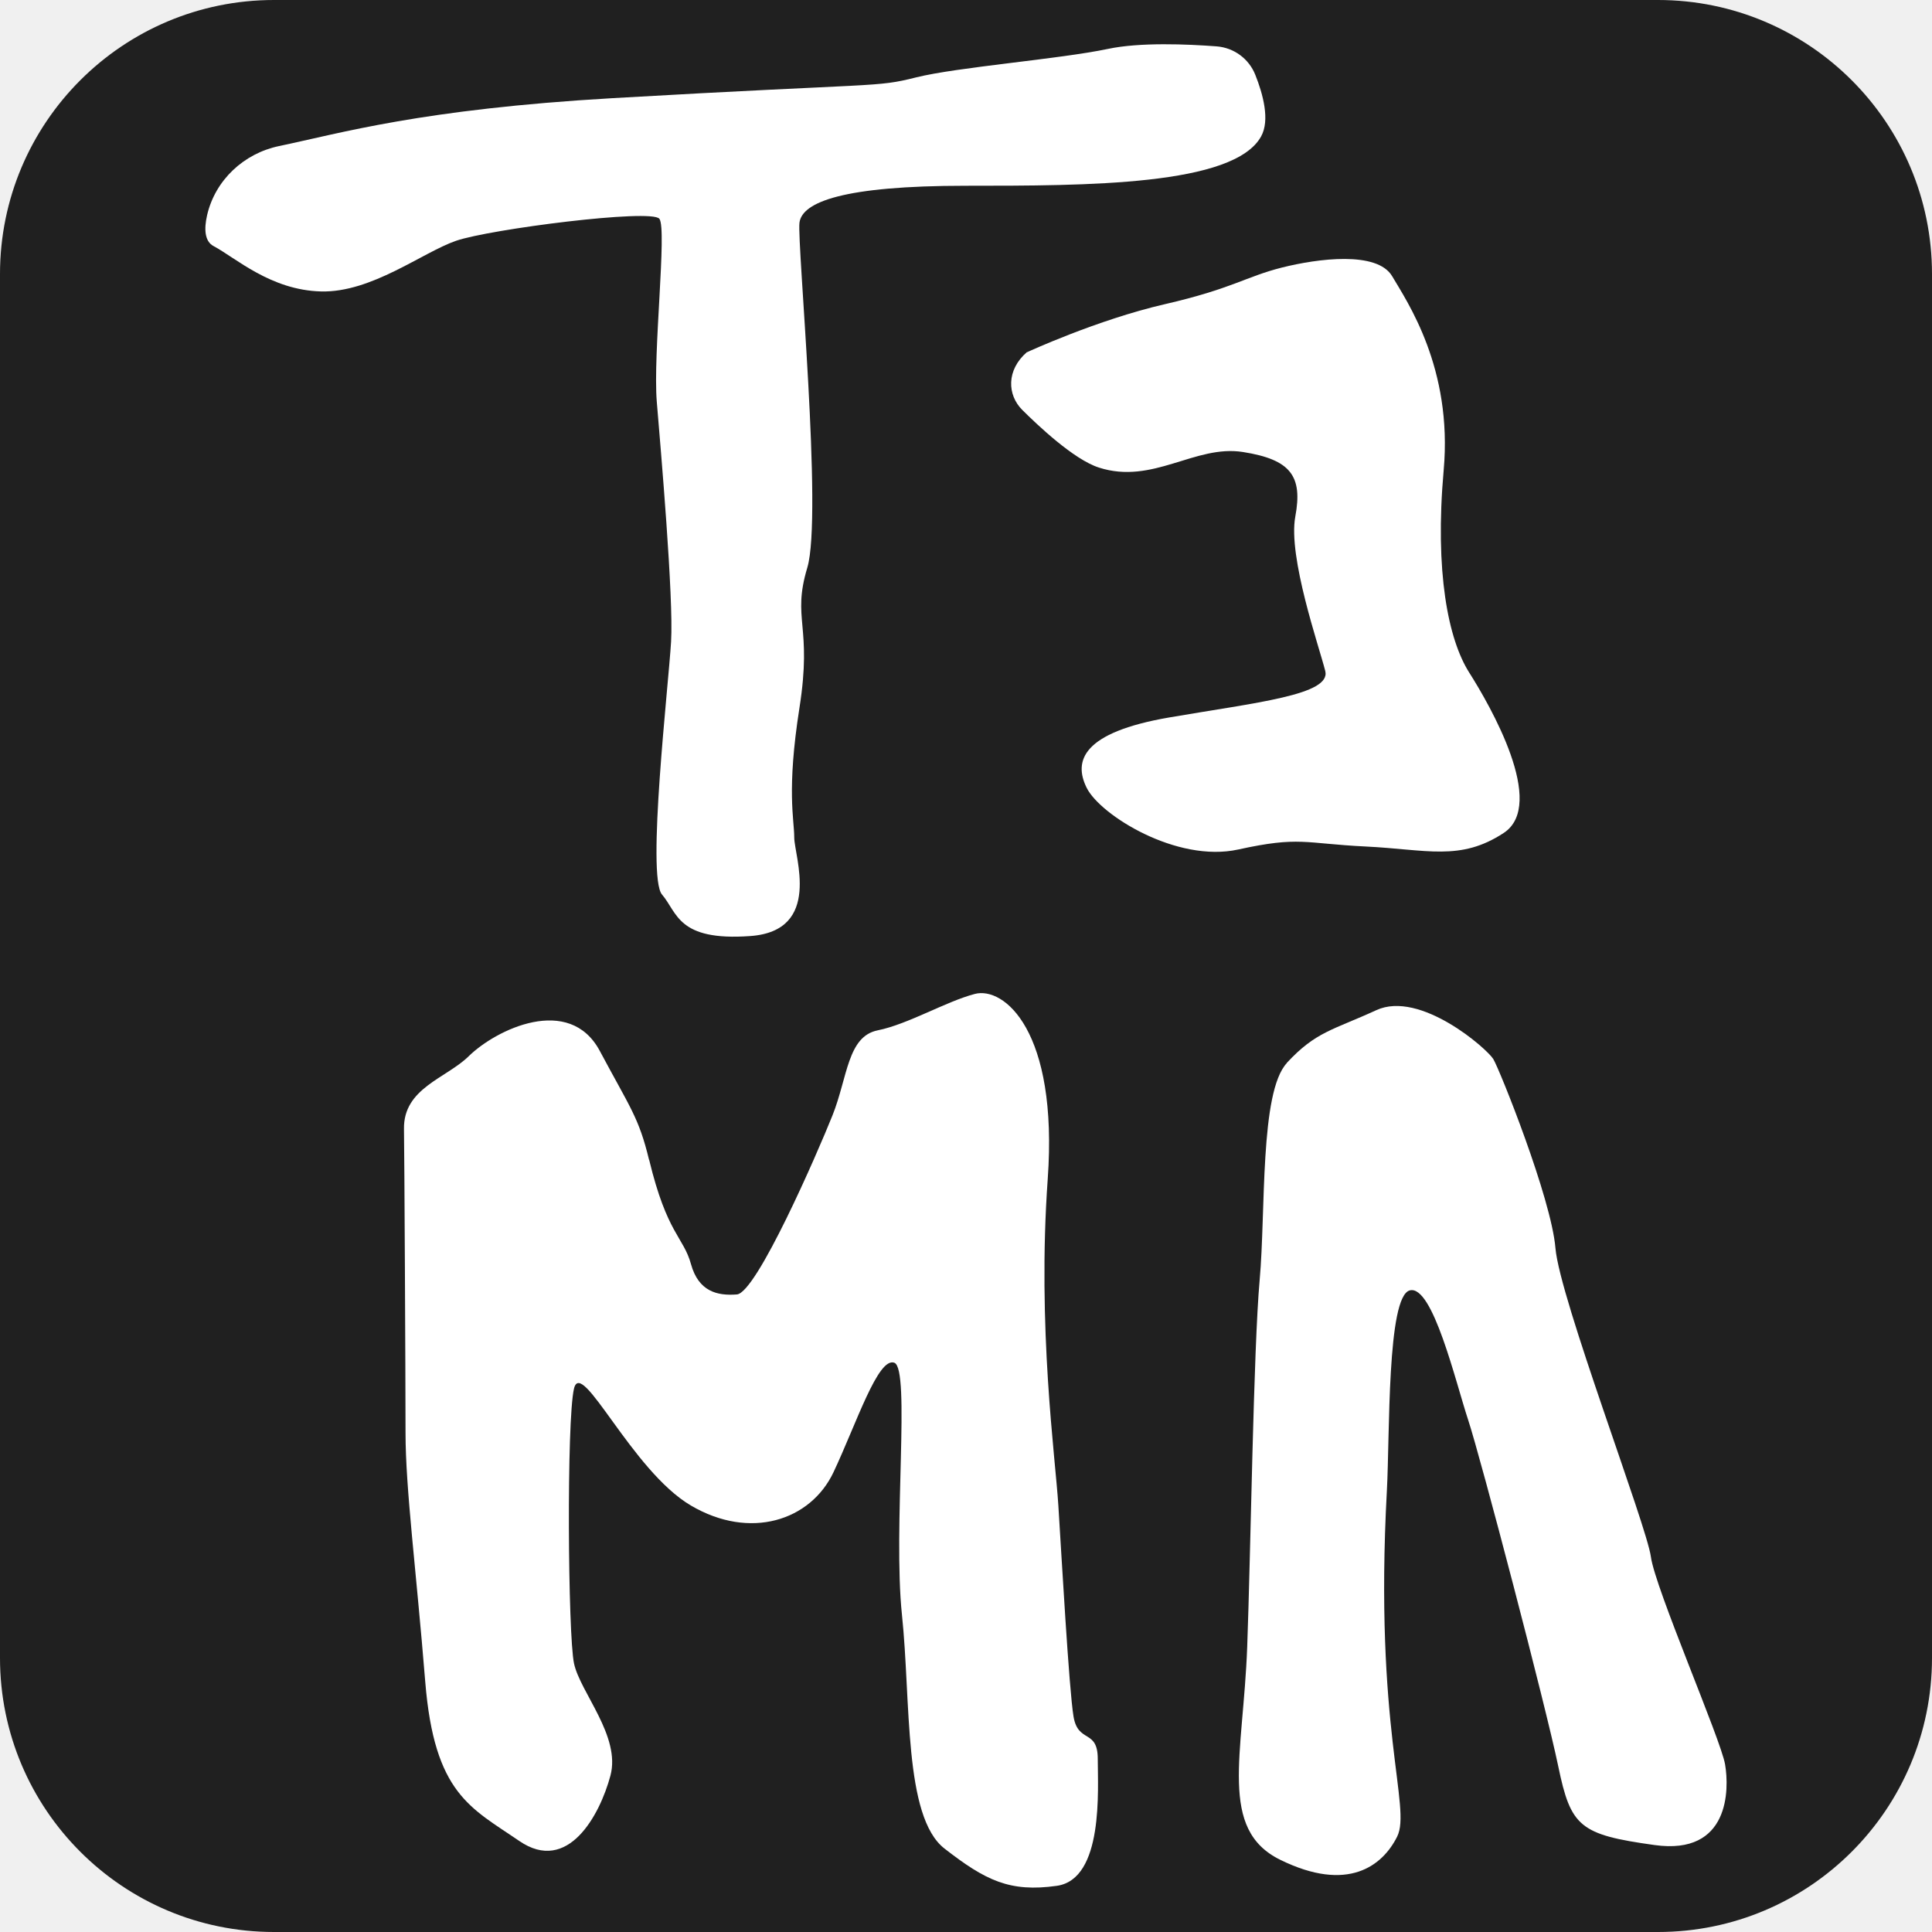
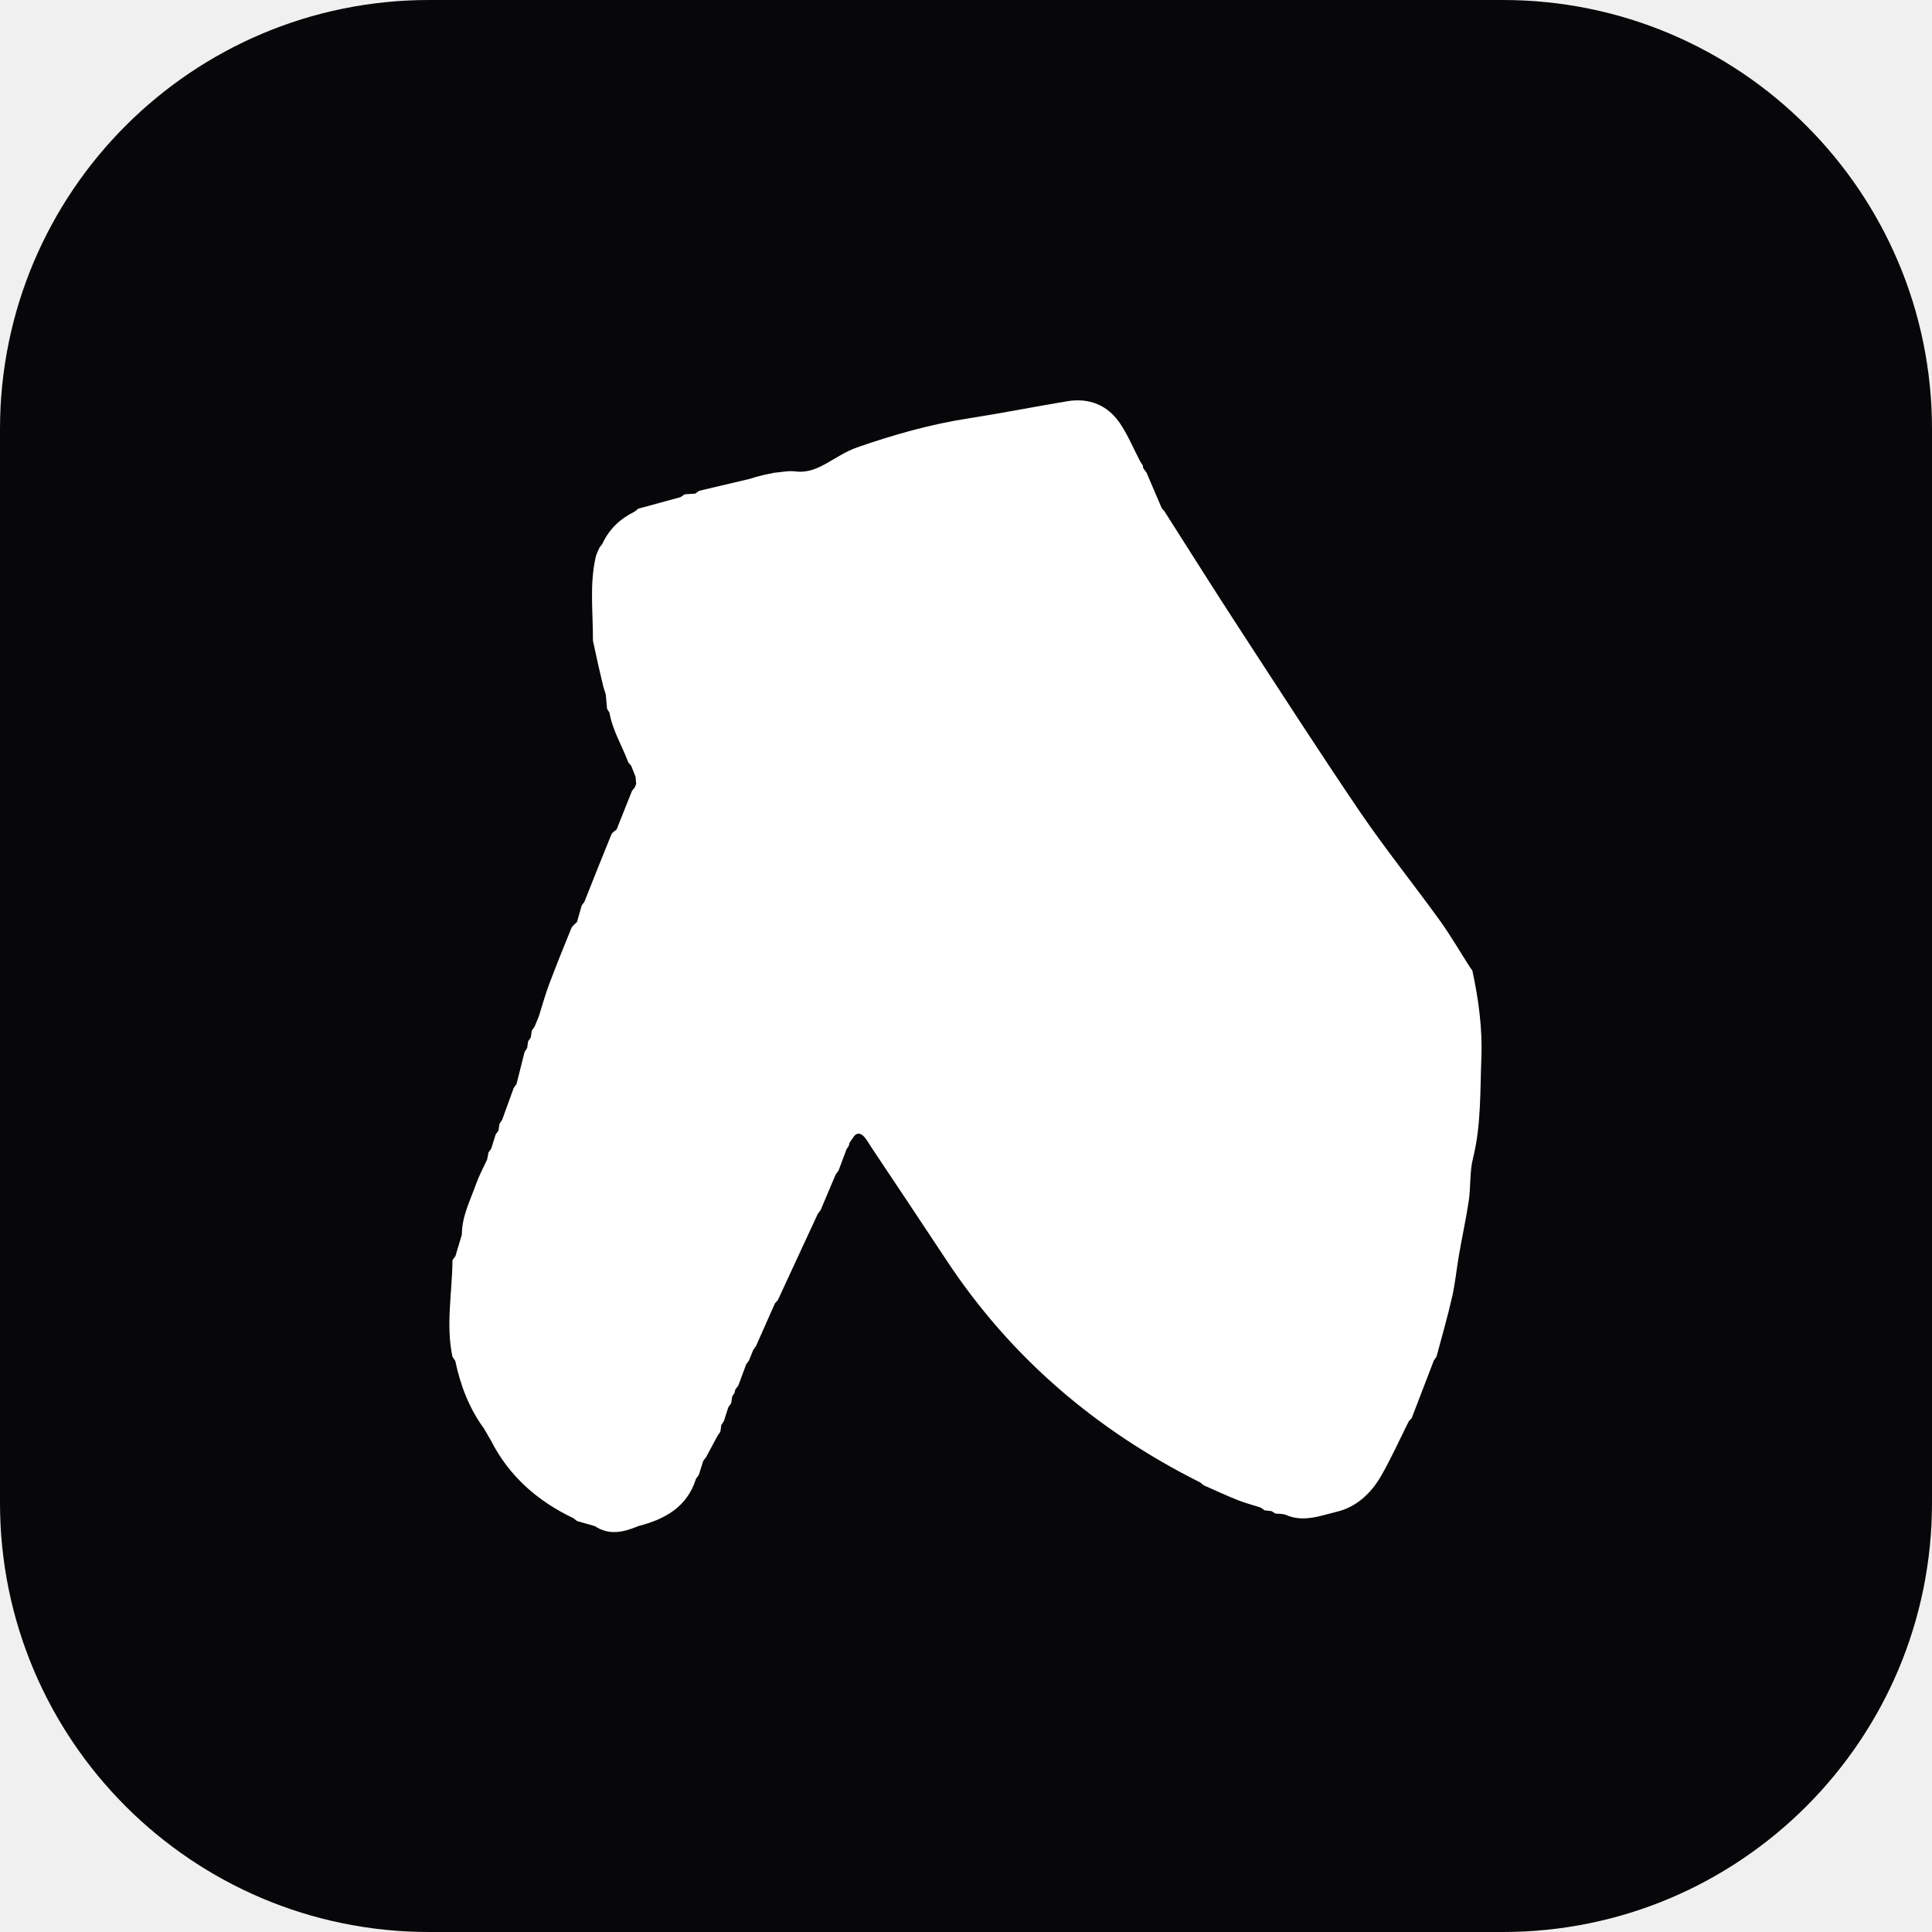
<svg xmlns="http://www.w3.org/2000/svg" id="Layer_1" data-name="Layer 1" viewBox="0 0 200 200">
  <defs>
    <style>
      .cls-1 {
        fill: #fff;
      }

      .cls-2 {
-         fill: #202020;
+         fill: #070709;
      }
    </style>
  </defs>
-   <rect class="cls-2" width="200" height="200" rx="28.37" ry="28.37" />
-   <g>
-     <path class="cls-1" d="m21.44,22.27c.84-3.63,3.8-6.39,7.45-7.15,6.38-1.33,14.68-3.81,34.54-4.96,27.92-1.61,27.12-1.07,31.41-2.15,4.3-1.07,14.77-1.88,19.87-2.95,3.31-.7,8.21-.49,11.24-.26,1.79.14,3.34,1.28,4,2.95.8,2.01,1.53,4.69.6,6.37-2.82,5.11-17.99,5.11-30.61,5.11s-16.92,1.68-17.18,3.83,2.42,30.34.81,35.71c-1.61,5.37.54,5.91-.81,14.5s-.54,11.54-.54,13.43,2.95,9.67-4.56,10.2c-7.52.54-7.52-2.42-9.13-4.3s.67-21.61.94-26.18-1.07-19.87-1.48-24.84,1.07-17.86.27-18.93-17.56,1.07-21.06,2.28c-3.49,1.21-8.73,5.37-13.96,5.24s-8.86-3.49-11.14-4.7c-.9-.48-1-1.73-.66-3.2h0Z" />
-     <path class="cls-1" d="m106.32,36.46s7.27-3.36,14.26-4.97,8.38-2.85,12.11-3.79,9.88-1.74,11.43.9,6.27,9.5,5.33,20.06.47,17.54,2.64,20.96,8.07,13.66,3.57,16.61c-4.5,2.95-7.92,1.71-14.28,1.4-6.37-.31-6.83-1.09-13.2.31s-14.28-3.57-15.68-6.37-.47-5.75,8.54-7.3c9.01-1.55,16.77-2.33,16.15-4.81s-3.88-11.8-3.1-15.99-.47-5.9-5.43-6.68-9.32,3.42-14.91,1.61c-2.61-.84-6.36-4.41-7.92-5.96s-1.68-4.13.49-6h0Z" />
-     <path class="cls-1" d="m67.2,120.06c1.85,7.68,3.55,7.97,4.33,10.8s2.71,3.3,4.75,3.14c2.04-.16,8.33-14.61,9.9-18.54,1.57-3.93,1.54-8.17,4.68-8.8s7.07-2.99,10.06-3.77,8.64,3.77,7.54,19.17c-1.1,15.4.79,28.76,1.1,33.79.32,5.03,1.1,19.02,1.57,21.84s2.51,1.26,2.51,4.4.63,12.44-4.24,13.13-7.39-.56-11.63-3.86-3.46-15.24-4.4-24.2.9-25.47-.79-26.09-3.92,6.29-6.29,11.32-8.64,7.07-14.77,3.46-11.32-15.4-12.1-12.1-.63,25.46,0,28.44c.63,2.99,4.87,7.54,3.77,11.63s-4.4,10.21-9.43,6.76-8.8-4.87-9.74-16.5-2.04-19.96-2.04-25.77-.12-29.39-.16-31.43c-.08-4.24,4.37-5.25,6.7-7.54,2.83-2.78,10.42-6.44,13.57-.55,3.14,5.89,4.04,6.88,5.1,11.28h0Z" />
-     <path class="cls-1" d="m133.2,110.04c3.02-3.26,4.75-3.39,9.28-5.47s11.46,3.99,12.11,5.07,6,14.39,6.43,19.57,9.45,28.71,9.88,31.95,7.24,18.9,7.68,21.49.48,9.43-7.29,8.35-8.68-1.89-9.98-8.15-8.04-31.97-9.33-35.87-3.67-14.02-6.04-13.4-2.06,14.9-2.37,20.72c-1.34,24.61,2.57,32.81,1.06,35.83s-5.1,5.83-12.09,2.4c-6.43-3.15-3.85-10.79-3.43-22.04.36-9.71.65-30.87,1.29-37.99s0-19.43,2.81-22.45h0Z" />
-   </g>
+   <rect class="cls-2" width="200" height="200" rx="44.42" ry="44.42" />
+   <path class="cls-1" d="m152.12,100.05c-1.02-1.59-1.97-3.23-3.07-4.76-2.71-3.75-5.61-7.36-8.22-11.18-4.26-6.27-8.37-12.66-12.51-19.01-2.63-4.03-5.18-8.1-7.77-12.16l-.29-.34-1.58-3.69c-.1-.13-.2-.25-.29-.39-.06-.1-.09-.21-.08-.33-.09-.14-.18-.27-.27-.41-.71-1.35-1.29-2.79-2.15-4.03-1.29-1.85-3.18-2.59-5.44-2.21-3.4.57-6.79,1.24-10.19,1.77-3.95.61-7.79,1.7-11.55,3.01-1.08.38-2.07,1.03-3.07,1.6-1.03.59-2.05,1.04-3.31.88-.71-.09-1.45.08-2.18.14-.38.08-.76.15-1.14.24l-.71.18c-.25.08-.51.15-.76.23-1.72.41-3.45.81-5.17,1.22-.13.1-.27.19-.4.29-.36.02-.72.05-1.08.07-.15.09-.29.19-.43.29l-4.39,1.2c-.12.1-.25.2-.37.3-1.49.73-2.64,1.8-3.34,3.33-.1.12-.19.25-.29.38-.14.32-.32.64-.4.98-.66,2.87-.27,5.77-.29,8.66.19.87.38,1.75.57,2.62.17.73.35,1.47.52,2.2.08.25.16.5.24.76.05.49.08.98.13,1.48.08.13.17.27.25.4.32,1.85,1.31,3.43,1.95,5.15.1.12.2.23.3.35.15.38.3.76.45,1.13.02.25.05.5.07.75-.05.12-.1.24-.15.36-.1.12-.2.25-.29.37-.53,1.33-1.06,2.66-1.59,3.99-.18.16-.44.29-.53.49-.95,2.32-1.88,4.66-2.8,6.99h0c-.09.12-.19.25-.28.38-.16.57-.33,1.14-.49,1.71-.2.22-.49.4-.59.66-.79,1.92-1.56,3.85-2.29,5.78-.41,1.09-.72,2.22-1.07,3.33-.15.36-.3.73-.45,1.09-.09.13-.19.25-.28.39-.03.23-.07.47-.1.7-.09.14-.19.27-.28.41-.03.23-.07.46-.1.69-.09.14-.19.29-.27.42-.28,1.1-.55,2.21-.83,3.31-.09.13-.19.26-.29.4-.4,1.1-.8,2.21-1.2,3.31-.09.13-.18.26-.27.4-.04.24-.07.47-.11.71-.09.13-.19.27-.29.4-.15.49-.3.97-.46,1.47-.09.13-.19.26-.28.39-.05.24-.09.49-.14.73-.39.83-.83,1.65-1.14,2.52-.61,1.71-1.48,3.37-1.48,5.26-.22.75-.45,1.49-.67,2.24-.1.13-.2.25-.3.39-.02,3.34-.71,6.68,0,10.02.1.14.19.28.29.42.53,2.53,1.43,4.9,2.97,7,.24.41.47.81.71,1.22,1.88,3.71,4.83,6.29,8.54,8.06.13.1.26.2.39.3.61.17,1.22.35,1.83.52,1.51,1,3,.63,4.51,0,2.75-.71,5.05-1.96,5.97-4.9.1-.13.19-.26.29-.39.15-.49.3-.97.46-1.46.09-.12.19-.25.29-.38.39-.74.8-1.48,1.19-2.22.09-.14.19-.27.29-.41.03-.23.07-.47.1-.7.09-.14.18-.27.27-.41.15-.48.3-.97.46-1.44.09-.14.19-.27.29-.41.04-.24.07-.47.11-.71.08-.13.18-.26.26-.39,0-.12.02-.24.08-.34.1-.13.19-.25.29-.39.27-.73.55-1.48.82-2.21.1-.13.19-.25.29-.39.15-.36.29-.73.44-1.1.1-.14.19-.27.29-.41.66-1.47,1.31-2.94,1.96-4.41.09-.11.19-.22.29-.32,1.38-2.98,2.76-5.96,4.14-8.94.1-.12.19-.25.29-.38.52-1.23,1.04-2.46,1.56-3.69.1-.13.19-.26.29-.39.28-.73.56-1.48.83-2.21.09-.14.18-.28.27-.42-.02-.12.02-.22.08-.32.1-.15.21-.29.31-.44.34-.59.77-.56,1.17-.12.29.32.49.71.73,1.07,2.6,3.9,5.21,7.8,7.79,11.71,6.65,10.07,15.51,17.62,26.26,23l.37.3c1.18.52,2.36,1.07,3.55,1.54.76.3,1.56.51,2.34.76.14.1.27.19.41.29.24.02.48.05.72.08.13.08.26.17.39.25.36.05.77,0,1.09.14,1.82.8,3.55.09,5.26-.32,2.06-.49,3.56-1.92,4.6-3.71,1.05-1.83,1.92-3.76,2.86-5.65.1-.12.2-.22.31-.34.76-1.98,1.53-3.98,2.29-5.96.09-.14.19-.28.28-.41.55-2.07,1.15-4.12,1.62-6.21.32-1.41.45-2.87.7-4.29.32-1.88.74-3.76,1.02-5.65.21-1.44.08-2.96.43-4.36.86-3.44.73-6.93.87-10.4.12-3.06-.29-6.06-.93-9.04-.1-.14-.19-.27-.29-.41v.02Z" />
</svg>
